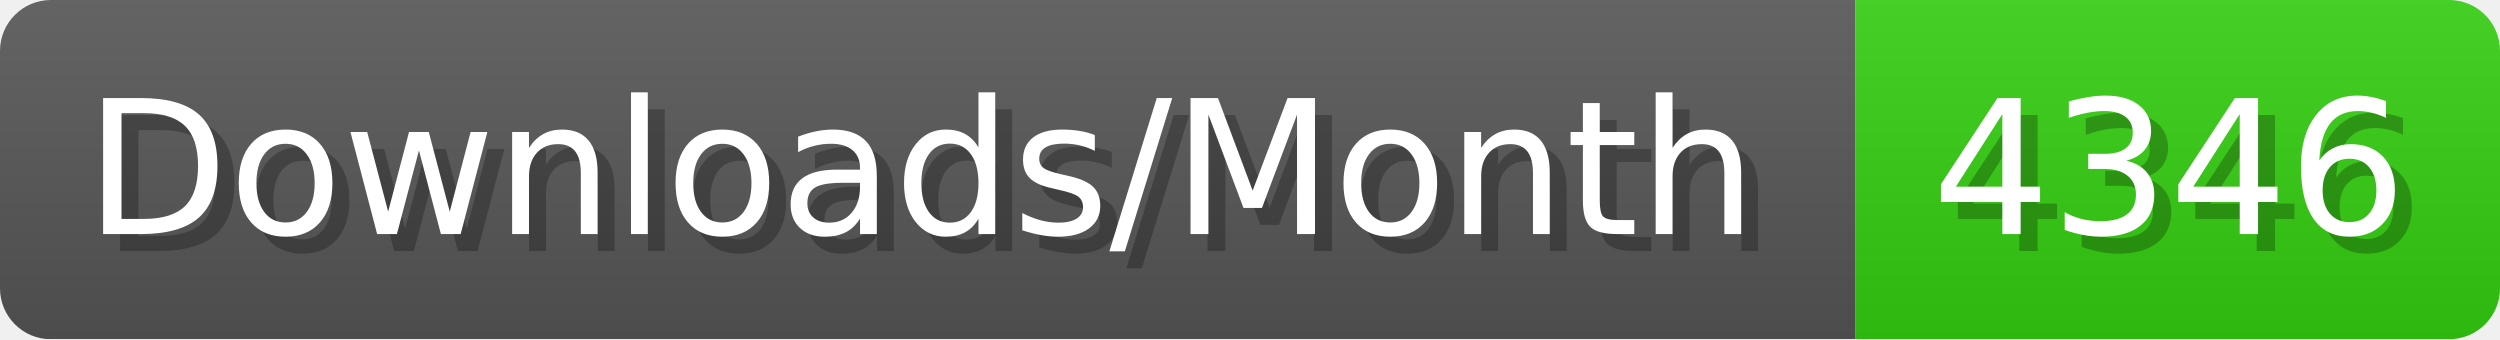
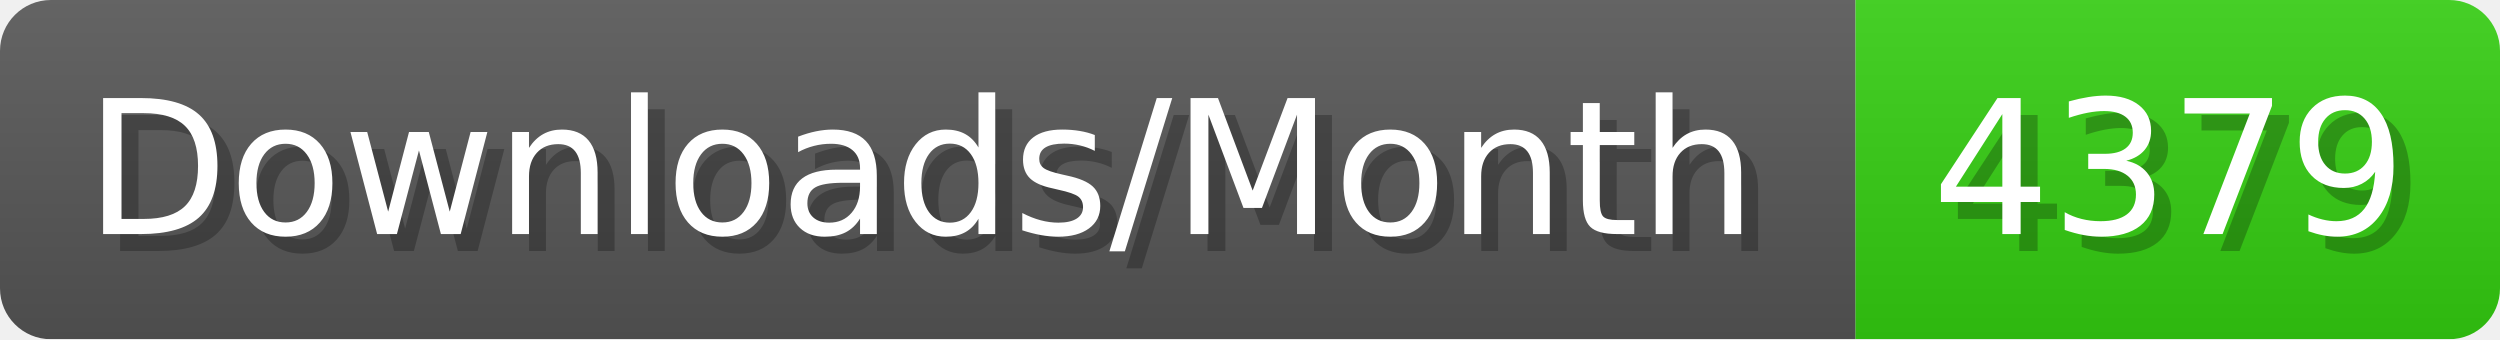
- <svg xmlns="http://www.w3.org/2000/svg" width="147.4" height="20" viewBox="0 0 1474 200" role="img" aria-label="Downloads/Month: 4346">
+ <svg xmlns="http://www.w3.org/2000/svg" width="147.4" height="20" viewBox="0 0 1474 200" role="img" aria-label="Downloads/Month: 4379">
  <linearGradient id="YlXUI" x2="0" y2="100%">
    <stop offset="0" stop-opacity=".1" stop-color="#EEE" />
    <stop offset="1" stop-opacity=".1" />
  </linearGradient>
  <mask id="JHhop">
    <rect width="1474" height="200" rx="30" fill="#FFF" />
  </mask>
  <g mask="url(#JHhop)">
    <rect width="1094" height="200" fill="#555" />
    <rect width="380" height="200" fill="#3C1" x="1094" />
    <rect width="1474" height="200" fill="url(#YlXUI)" />
  </g>
  <g aria-hidden="true" fill="#fff" text-anchor="start" font-family="Verdana,DejaVu Sans,sans-serif" font-size="110">
    <text x="60" y="148" textLength="994" fill="#000" opacity="0.25">Downloads/Month</text>
    <text x="50" y="138" textLength="994">Downloads/Month</text>
-     <text x="1149" y="148" textLength="280" fill="#000" opacity="0.25">4346</text>
-     <text x="1139" y="138" textLength="280">4346</text>
+     <text x="1149" y="148" textLength="280" fill="#000" opacity="0.25">4379</text>
+     <text x="1139" y="138" textLength="280">4379</text>
  </g>
</svg>
